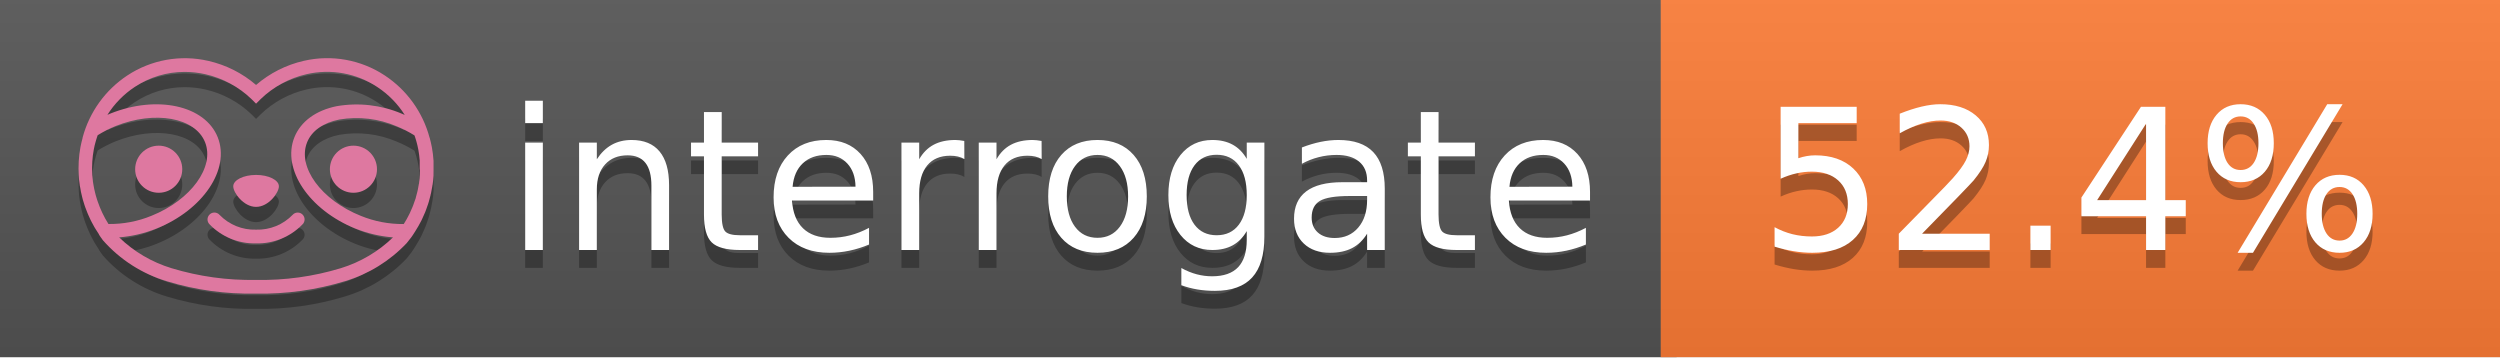
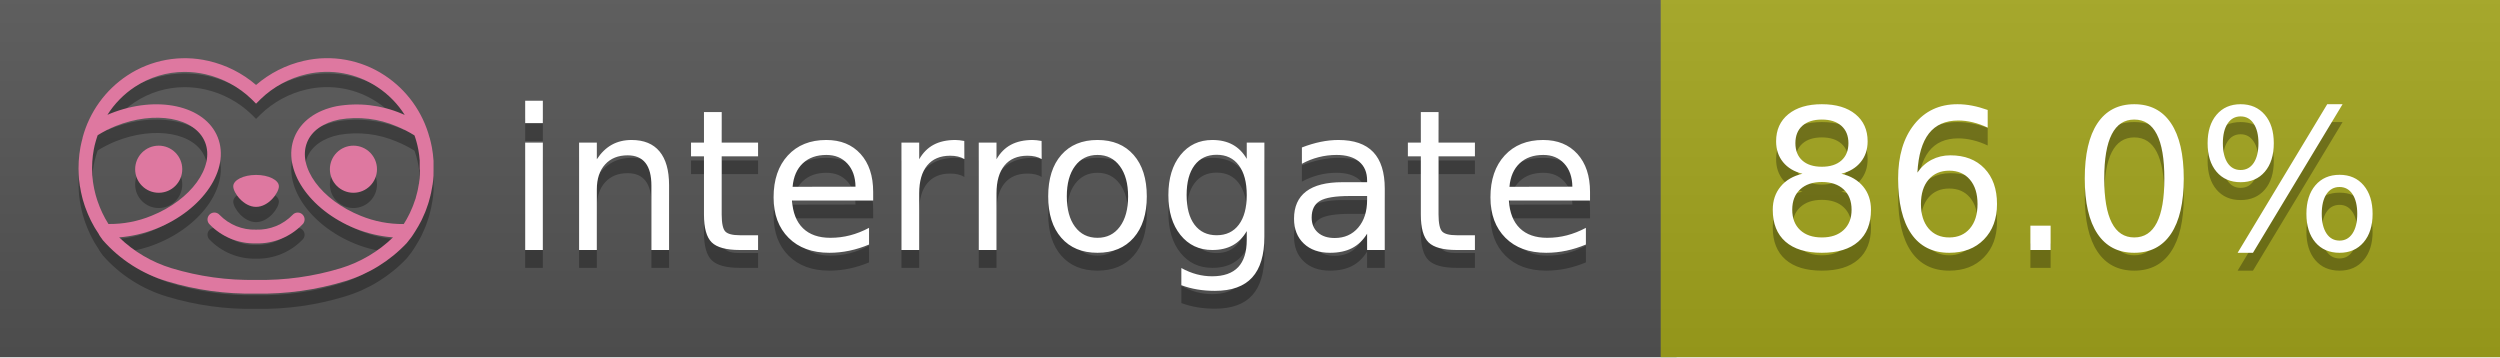
<svg xmlns="http://www.w3.org/2000/svg" width="140" height="20" viewBox="0 0 140 20" version="1.1" xml:space="preserve" style="fill-rule:evenodd;clip-rule:evenodd;stroke-linejoin:round;stroke-miterlimit:2;">
  <g transform="matrix(1,0,0,1,22,0)">
    <g id="backgrounds" transform="matrix(1.32789,0,0,1,-22.3892,0)">
      <rect x="0" y="0" width="71" height="20" style="fill:rgb(85,85,85);" />
    </g>
-     <rect x="71" y="0" width="47" height="20" data-interrogate="color" style="fill:#fe7d37" />
+     <rect x="71" y="0" width="47" height="20" data-interrogate="color" style="fill:#a4a61d" />
    <g transform="matrix(1.19746,0,0,1,-22.3744,-4.85723e-16)">
      <rect x="0" y="0" width="118" height="20" style="fill:url(#_Linear1);" />
    </g>
  </g>
  <g fill="#fff" text-anchor="middle" font-family="DejaVu Sans,Verdana,Geneva,sans-serif" font-size="110">
    <text x="590" y="150" fill="#010101" fill-opacity=".3" transform="scale(.1)" textLength="610">interrogate</text>
    <text x="590" y="140" transform="scale(.1)" textLength="610">interrogate</text>
-     <text x="1160" y="150" fill="#010101" fill-opacity=".3" transform="scale(.1)" textLength="370" data-interrogate="result">52.4%</text>
-     <text x="1160" y="140" transform="scale(.1)" textLength="370" data-interrogate="result">52.4%</text>
+     <text x="1160" y="150" fill="#010101" fill-opacity=".3" transform="scale(.1)" textLength="370" data-interrogate="result">86.0%</text>
+     <text x="1160" y="140" transform="scale(.1)" textLength="370" data-interrogate="result">86.0%</text>
  </g>
  <g id="logo-shadow" transform="matrix(0.854876,0,0,0.854876,-6.73514,1.732)">
    <g transform="matrix(0.299012,0,0,0.299012,9.70229,-6.68582)">
      <path d="M50,64.25C52.76,64.25 55,61.13 55,59.75C55,58.37 52.76,57.25 50,57.25C47.24,57.25 45,58.37 45,59.75C45,61.13 47.24,64.25 50,64.25Z" style="fill:rgb(1,1,1);fill-opacity:0.3;fill-rule:nonzero;" />
    </g>
    <g transform="matrix(0.299012,0,0,0.299012,9.70229,-6.68582)">
      <path d="M88,49.05C86.506,43.475 83.018,38.638 78.2,35.46C72.969,32.002 66.539,30.844 60.43,32.26C56.576,33.145 52.995,34.958 50,37.54C46.998,34.958 43.411,33.149 39.55,32.27C33.441,30.853 27.011,32.011 21.78,35.47C16.97,38.652 13.489,43.489 12,49.06L12,49.13C11.82,49.79 11.66,50.46 11.53,51.13C11.146,53.207 11.021,55.323 11.16,57.43C11.16,58.03 11.26,58.63 11.34,59.23C11.34,59.51 11.43,59.79 11.48,60.07C11.53,60.35 11.58,60.68 11.64,60.98C11.7,61.28 11.8,61.69 11.89,62.05C11.98,62.41 11.99,62.47 12.05,62.68C12.16,63.07 12.28,63.46 12.41,63.84L12.58,64.34C12.72,64.74 12.88,65.14 13.04,65.53L13.23,65.98C13.403,66.373 13.583,66.767 13.77,67.16L13.99,67.59C14.19,67.97 14.39,68.35 14.61,68.73L14.87,69.15C15.1,69.52 15.33,69.89 15.58,70.26L15.58,70.32L15.99,70.93C16.14,71.14 16.29,71.36 16.45,71.57C20.206,75.83 25.086,78.95 30.53,80.57C36.839,82.48 43.41,83.385 50,83.25C56.599,83.374 63.177,82.456 69.49,80.53C74.644,78.978 79.303,76.102 83,72.19C83.34,71.78 83.65,71.35 84,70.92L84.18,70.66L84.33,70.44L84.41,70.32C84.55,70.12 84.67,69.9 84.81,69.7C85.07,69.3 85.32,68.89 85.55,68.48C85.78,68.07 86.02,67.65 86.23,67.22C86.31,67.05 86.39,66.88 86.47,66.7C86.67,66.28 86.85,65.87 87.03,65.44L87.23,64.92C87.397,64.487 87.55,64.05 87.69,63.61L87.85,63.09C87.98,62.64 88.1,62.19 88.21,61.74C88.21,61.57 88.3,61.39 88.33,61.22C88.43,60.75 88.52,60.22 88.6,59.79C88.6,59.64 88.66,59.49 88.68,59.33C88.77,58.71 88.84,58.08 88.88,57.45L88.88,54.17C88.817,53.164 88.693,52.162 88.51,51.17C88.38,50.5 88.23,49.84 88.05,49.17L88,49.05ZM85.89,56.44L85.89,57.23C85.89,57.78 85.79,58.32 85.72,58.86C85.72,59.01 85.72,59.15 85.65,59.3C85.59,59.7 85.51,60.11 85.43,60.51L85.32,60.99C85.23,61.38 85.12,61.77 85.01,62.16C85.01,62.31 84.93,62.46 84.88,62.6C84.74,63.04 84.59,63.47 84.42,63.9L84.27,64.28C84.1,64.71 83.91,65.14 83.71,65.56C83.51,65.98 83.43,66.12 83.28,66.4L83.01,66.91C82.83,67.223 82.643,67.537 82.45,67.85L82.35,68.01C79.121,68.047 75.918,67.434 72.93,66.21C64.27,62.74 59,55.52 61.18,50.11C62.18,47.6 64.7,45.82 68.26,45.11C72.489,44.395 76.835,44.908 80.78,46.59C82.141,47.144 83.453,47.813 84.7,48.59C84.76,48.76 84.82,48.93 84.88,49.1C84.94,49.27 85.05,49.63 85.12,49.9C85.28,50.5 85.44,51.1 85.55,51.73C85.691,52.507 85.792,53.292 85.85,54.08L85.85,55.89C85.85,56.12 85.91,56.25 85.91,56.45L85.89,56.44ZM17.66,68C16.668,66.435 15.869,64.756 15.28,63L15.17,62.68C15.06,62.35 14.96,62.01 14.87,61.68C14.823,61.493 14.777,61.31 14.73,61.13C14.66,60.84 14.59,60.55 14.53,60.27C14.47,59.99 14.43,59.72 14.38,59.44C14.33,59.16 14.3,59 14.27,58.78C14.2,58.27 14.15,57.78 14.11,57.23L14.11,57.03C14.008,55.236 14.122,53.437 14.45,51.67C14.56,51.06 14.71,50.46 14.88,49.87C14.96,49.59 15.04,49.32 15.13,49.05C15.22,48.78 15.24,48.72 15.3,48.55C16.548,47.774 17.859,47.105 19.22,46.55C27.86,43.09 36.65,44.67 38.82,50.08C40.99,55.49 35.73,62.74 27.09,66.2C24.101,67.431 20.893,68.043 17.66,68ZM68.57,77.68C62.554,79.508 56.287,80.376 50,80.25C43.737,80.37 37.495,79.506 31.5,77.69C27.185,76.38 23.243,74.062 20,70.93C22.815,70.706 25.58,70.055 28.2,69C38.37,64.92 44.39,56 41.6,49C38.81,42 28.27,39.72 18.1,43.8L17.43,44.09C18.973,41.648 21.019,39.561 23.43,37.97C26.671,35.824 30.473,34.68 34.36,34.68C35.884,34.681 37.404,34.852 38.89,35.19C42.694,36.049 46.191,37.935 49,40.64L50,41.64L51,40.64C53.797,37.937 57.279,36.049 61.07,35.18C66.402,33.947 72.014,34.968 76.57,38C78.98,39.588 81.026,41.671 82.57,44.11L81.9,43.82C77.409,41.921 72.464,41.355 67.66,42.19C63.08,43.12 59.79,45.54 58.39,49.02C55.6,55.97 61.62,64.94 71.79,69.02C74.414,70.07 77.182,70.714 80,70.93C76.776,74.05 72.859,76.363 68.57,77.68Z" style="fill:rgb(1,1,1);fill-opacity:0.3;fill-rule:nonzero;" />
    </g>
    <g transform="matrix(0.299012,0,0,0.299012,9.70229,-6.68582)">
      <circle cx="71.33" cy="56" r="5.16" style="fill:rgb(1,1,1);fill-opacity:0.3;" />
    </g>
    <g transform="matrix(0.299012,0,0,0.299012,9.70229,-6.68582)">
      <circle cx="28.67" cy="56" r="5.16" style="fill:rgb(1,1,1);fill-opacity:0.3;" />
    </g>
    <g transform="matrix(0.299012,0,0,0.299012,9.70229,-6.68582)">
      <path d="M58,66C55.912,68.161 53.003,69.339 50,69.24C46.997,69.339 44.088,68.161 42,66C41.714,65.677 41.302,65.491 40.87,65.491C40.042,65.491 39.361,66.172 39.361,67C39.361,67.368 39.496,67.724 39.74,68C42.403,70.804 46.134,72.35 50,72.25C53.862,72.347 57.59,70.802 60.25,68C60.495,67.725 60.63,67.369 60.63,67C60.63,66.174 59.951,65.495 59.125,65.495C58.695,65.495 58.285,65.679 58,66Z" style="fill:rgb(1,1,1);fill-opacity:0.3;fill-rule:nonzero;" />
    </g>
  </g>
  <g id="logo-pink" transform="matrix(0.854876,0,0,0.854876,-6.73514,0.877124)">
    <g transform="matrix(0.299012,0,0,0.299012,9.70229,-6.68582)">
      <path d="M50,64.25C52.76,64.25 55,61.13 55,59.75C55,58.37 52.76,57.25 50,57.25C47.24,57.25 45,58.37 45,59.75C45,61.13 47.24,64.25 50,64.25Z" style="fill:rgb(222,120,160);fill-rule:nonzero;" />
    </g>
    <g transform="matrix(0.299012,0,0,0.299012,9.70229,-6.68582)">
      <path d="M88,49.05C86.506,43.475 83.018,38.638 78.2,35.46C72.969,32.002 66.539,30.844 60.43,32.26C56.576,33.145 52.995,34.958 50,37.54C46.998,34.958 43.411,33.149 39.55,32.27C33.441,30.853 27.011,32.011 21.78,35.47C16.97,38.652 13.489,43.489 12,49.06L12,49.13C11.82,49.79 11.66,50.46 11.53,51.13C11.146,53.207 11.021,55.323 11.16,57.43C11.16,58.03 11.26,58.63 11.34,59.23C11.34,59.51 11.43,59.79 11.48,60.07C11.53,60.35 11.58,60.68 11.64,60.98C11.7,61.28 11.8,61.69 11.89,62.05C11.98,62.41 11.99,62.47 12.05,62.68C12.16,63.07 12.28,63.46 12.41,63.84L12.58,64.34C12.72,64.74 12.88,65.14 13.04,65.53L13.23,65.98C13.403,66.373 13.583,66.767 13.77,67.16L13.99,67.59C14.19,67.97 14.39,68.35 14.61,68.73L14.87,69.15C15.1,69.52 15.33,69.89 15.58,70.26L15.58,70.32L15.99,70.93C16.14,71.14 16.29,71.36 16.45,71.57C20.206,75.83 25.086,78.95 30.53,80.57C36.839,82.48 43.41,83.385 50,83.25C56.599,83.374 63.177,82.456 69.49,80.53C74.644,78.978 79.303,76.102 83,72.19C83.34,71.78 83.65,71.35 84,70.92L84.18,70.66L84.33,70.44L84.41,70.32C84.55,70.12 84.67,69.9 84.81,69.7C85.07,69.3 85.32,68.89 85.55,68.48C85.78,68.07 86.02,67.65 86.23,67.22C86.31,67.05 86.39,66.88 86.47,66.7C86.67,66.28 86.85,65.87 87.03,65.44L87.23,64.92C87.397,64.487 87.55,64.05 87.69,63.61L87.85,63.09C87.98,62.64 88.1,62.19 88.21,61.74C88.21,61.57 88.3,61.39 88.33,61.22C88.43,60.75 88.52,60.22 88.6,59.79C88.6,59.64 88.66,59.49 88.68,59.33C88.77,58.71 88.84,58.08 88.88,57.45L88.88,54.17C88.817,53.164 88.693,52.162 88.51,51.17C88.38,50.5 88.23,49.84 88.05,49.17L88,49.05ZM85.89,56.44L85.89,57.23C85.89,57.78 85.79,58.32 85.72,58.86C85.72,59.01 85.72,59.15 85.65,59.3C85.59,59.7 85.51,60.11 85.43,60.51L85.32,60.99C85.23,61.38 85.12,61.77 85.01,62.16C85.01,62.31 84.93,62.46 84.88,62.6C84.74,63.04 84.59,63.47 84.42,63.9L84.27,64.28C84.1,64.71 83.91,65.14 83.71,65.56C83.51,65.98 83.43,66.12 83.28,66.4L83.01,66.91C82.83,67.223 82.643,67.537 82.45,67.85L82.35,68.01C79.121,68.047 75.918,67.434 72.93,66.21C64.27,62.74 59,55.52 61.18,50.11C62.18,47.6 64.7,45.82 68.26,45.11C72.489,44.395 76.835,44.908 80.78,46.59C82.141,47.144 83.453,47.813 84.7,48.59C84.76,48.76 84.82,48.93 84.88,49.1C84.94,49.27 85.05,49.63 85.12,49.9C85.28,50.5 85.44,51.1 85.55,51.73C85.691,52.507 85.792,53.292 85.85,54.08L85.85,55.89C85.85,56.12 85.91,56.25 85.91,56.45L85.89,56.44ZM17.66,68C16.668,66.435 15.869,64.756 15.28,63L15.17,62.68C15.06,62.35 14.96,62.01 14.87,61.68C14.823,61.493 14.777,61.31 14.73,61.13C14.66,60.84 14.59,60.55 14.53,60.27C14.47,59.99 14.43,59.72 14.38,59.44C14.33,59.16 14.3,59 14.27,58.78C14.2,58.27 14.15,57.78 14.11,57.23L14.11,57.03C14.008,55.236 14.122,53.437 14.45,51.67C14.56,51.06 14.71,50.46 14.88,49.87C14.96,49.59 15.04,49.32 15.13,49.05C15.22,48.78 15.24,48.72 15.3,48.55C16.548,47.774 17.859,47.105 19.22,46.55C27.86,43.09 36.65,44.67 38.82,50.08C40.99,55.49 35.73,62.74 27.09,66.2C24.101,67.431 20.893,68.043 17.66,68ZM68.57,77.68C62.554,79.508 56.287,80.376 50,80.25C43.737,80.37 37.495,79.506 31.5,77.69C27.185,76.38 23.243,74.062 20,70.93C22.815,70.706 25.58,70.055 28.2,69C38.37,64.92 44.39,56 41.6,49C38.81,42 28.27,39.72 18.1,43.8L17.43,44.09C18.973,41.648 21.019,39.561 23.43,37.97C26.671,35.824 30.473,34.68 34.36,34.68C35.884,34.681 37.404,34.852 38.89,35.19C42.694,36.049 46.191,37.935 49,40.64L50,41.64L51,40.64C53.797,37.937 57.279,36.049 61.07,35.18C66.402,33.947 72.014,34.968 76.57,38C78.98,39.588 81.026,41.671 82.57,44.11L81.9,43.82C77.409,41.921 72.464,41.355 67.66,42.19C63.08,43.12 59.79,45.54 58.39,49.02C55.6,55.97 61.62,64.94 71.79,69.02C74.414,70.07 77.182,70.714 80,70.93C76.776,74.05 72.859,76.363 68.57,77.68Z" style="fill:rgb(222,120,160);fill-rule:nonzero;" />
    </g>
    <g transform="matrix(0.299012,0,0,0.299012,9.70229,-6.68582)">
      <circle cx="71.33" cy="56" r="5.16" style="fill:rgb(222,120,160);" />
    </g>
    <g transform="matrix(0.299012,0,0,0.299012,9.70229,-6.68582)">
      <circle cx="28.67" cy="56" r="5.16" style="fill:rgb(222,120,160);" />
    </g>
    <g transform="matrix(0.299012,0,0,0.299012,9.70229,-6.68582)">
      <path d="M58,66C55.912,68.161 53.003,69.339 50,69.24C46.997,69.339 44.088,68.161 42,66C41.714,65.677 41.302,65.491 40.87,65.491C40.042,65.491 39.361,66.172 39.361,67C39.361,67.368 39.496,67.724 39.74,68C42.403,70.804 46.134,72.35 50,72.25C53.862,72.347 57.59,70.802 60.25,68C60.495,67.725 60.63,67.369 60.63,67C60.63,66.174 59.951,65.495 59.125,65.495C58.695,65.495 58.285,65.679 58,66Z" style="fill:rgb(222,120,160);fill-rule:nonzero;" />
    </g>
  </g>
  <defs>
    <linearGradient id="_Linear1" x1="0" y1="0" x2="1" y2="0" gradientUnits="userSpaceOnUse" gradientTransform="matrix(1.22465e-15,20,-20,1.22465e-15,0,0)">
      <stop offset="0" style="stop-color:rgb(187,187,187);stop-opacity:0.1" />
      <stop offset="1" style="stop-color:black;stop-opacity:0.1" />
    </linearGradient>
  </defs>
</svg>
